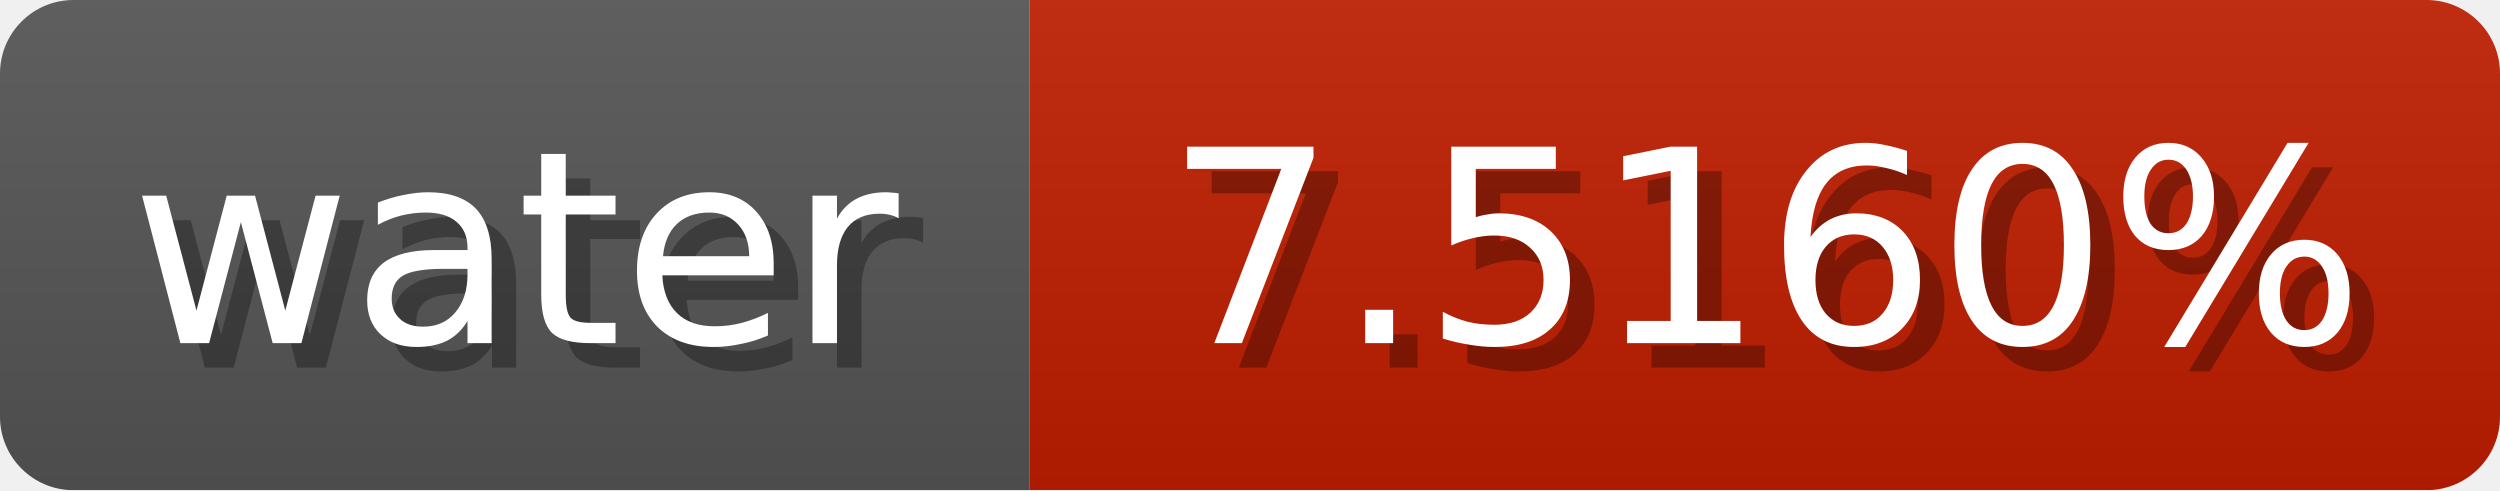
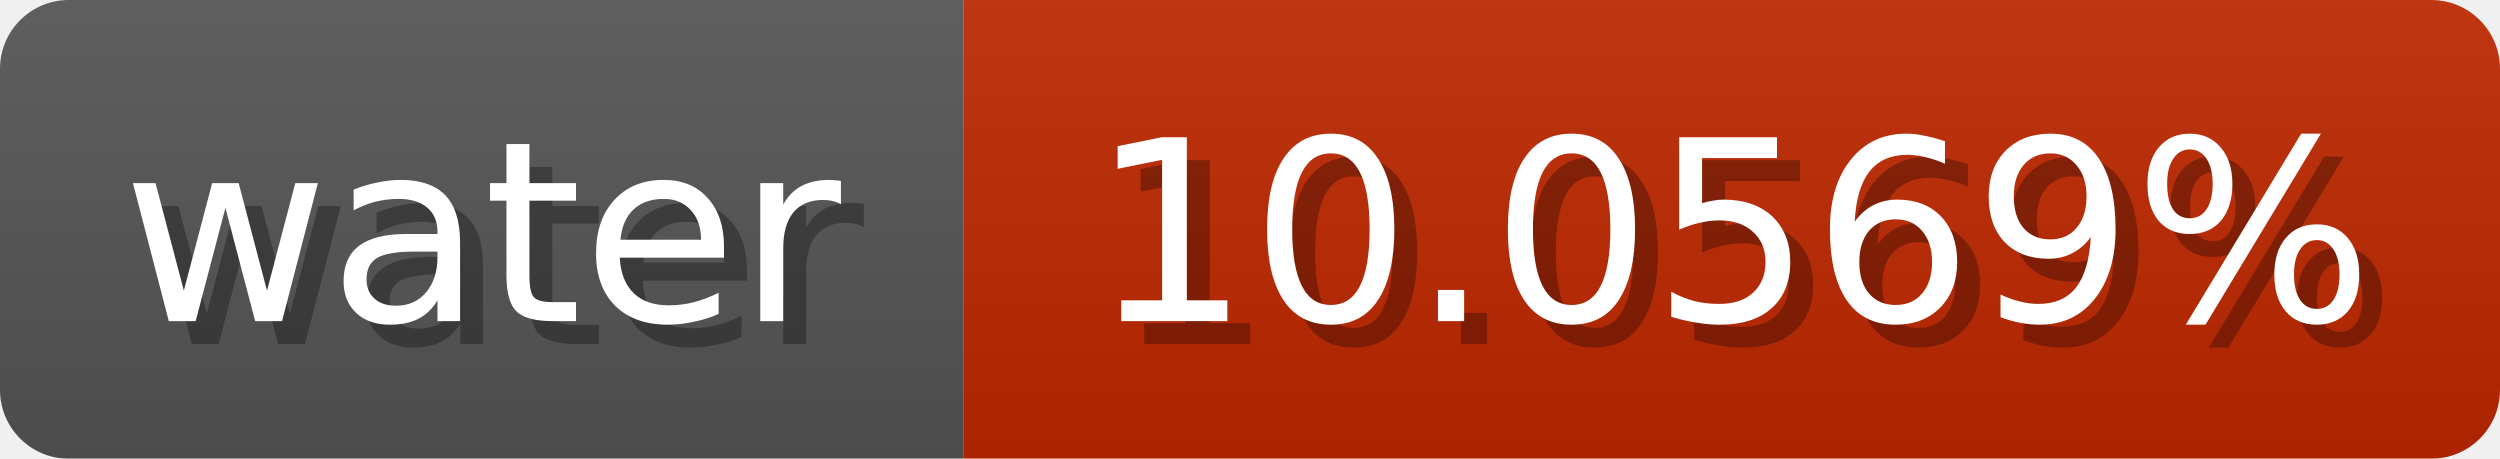
- <svg xmlns="http://www.w3.org/2000/svg" width="102" height="20">
+ <svg xmlns="http://www.w3.org/2000/svg" width="109" height="20">
  <linearGradient id="b" x2="0" y2="100%">
    <stop offset="0" stop-color="#bbb" stop-opacity=".1" />
    <stop offset="1" stop-opacity=".1" />
  </linearGradient>
  <mask id="anybadge_1">
-     <rect width="102" height="20" rx="3" fill="#fff" />
+     <rect width="109" height="20" rx="3" fill="#fff" />
  </mask>
  <g mask="url(#anybadge_1)">
    <path fill="#555" d="M0 0h42v20H0z" />
-     <path fill="#c01d00" d="M42 0h60v20H42z" />
-     <path fill="url(#b)" d="M0 0h102v20H0z" />
+     <path fill="#c02700" d="M42 0h67v20H42z" />
+     <path fill="url(#b)" d="M0 0h109v20H0z" />
  </g>
  <g fill="#fff" text-anchor="middle" font-family="DejaVu Sans,Verdana,Geneva,sans-serif" font-size="11">
    <text x="22.0" y="15" fill="#010101" fill-opacity=".3">water</text>
    <text x="21.0" y="14">water</text>
  </g>
  <g fill="#fff" text-anchor="middle" font-family="DejaVu Sans,Verdana,Geneva,sans-serif" font-size="11">
-     <text x="73.0" y="15" fill="#010101" fill-opacity=".3">7.5160%</text>
-     <text x="72.0" y="14">7.5160%</text>
+     <text x="76.5" y="15" fill="#010101" fill-opacity=".3">10.0569%</text>
+     <text x="75.5" y="14">10.0569%</text>
  </g>
</svg>
